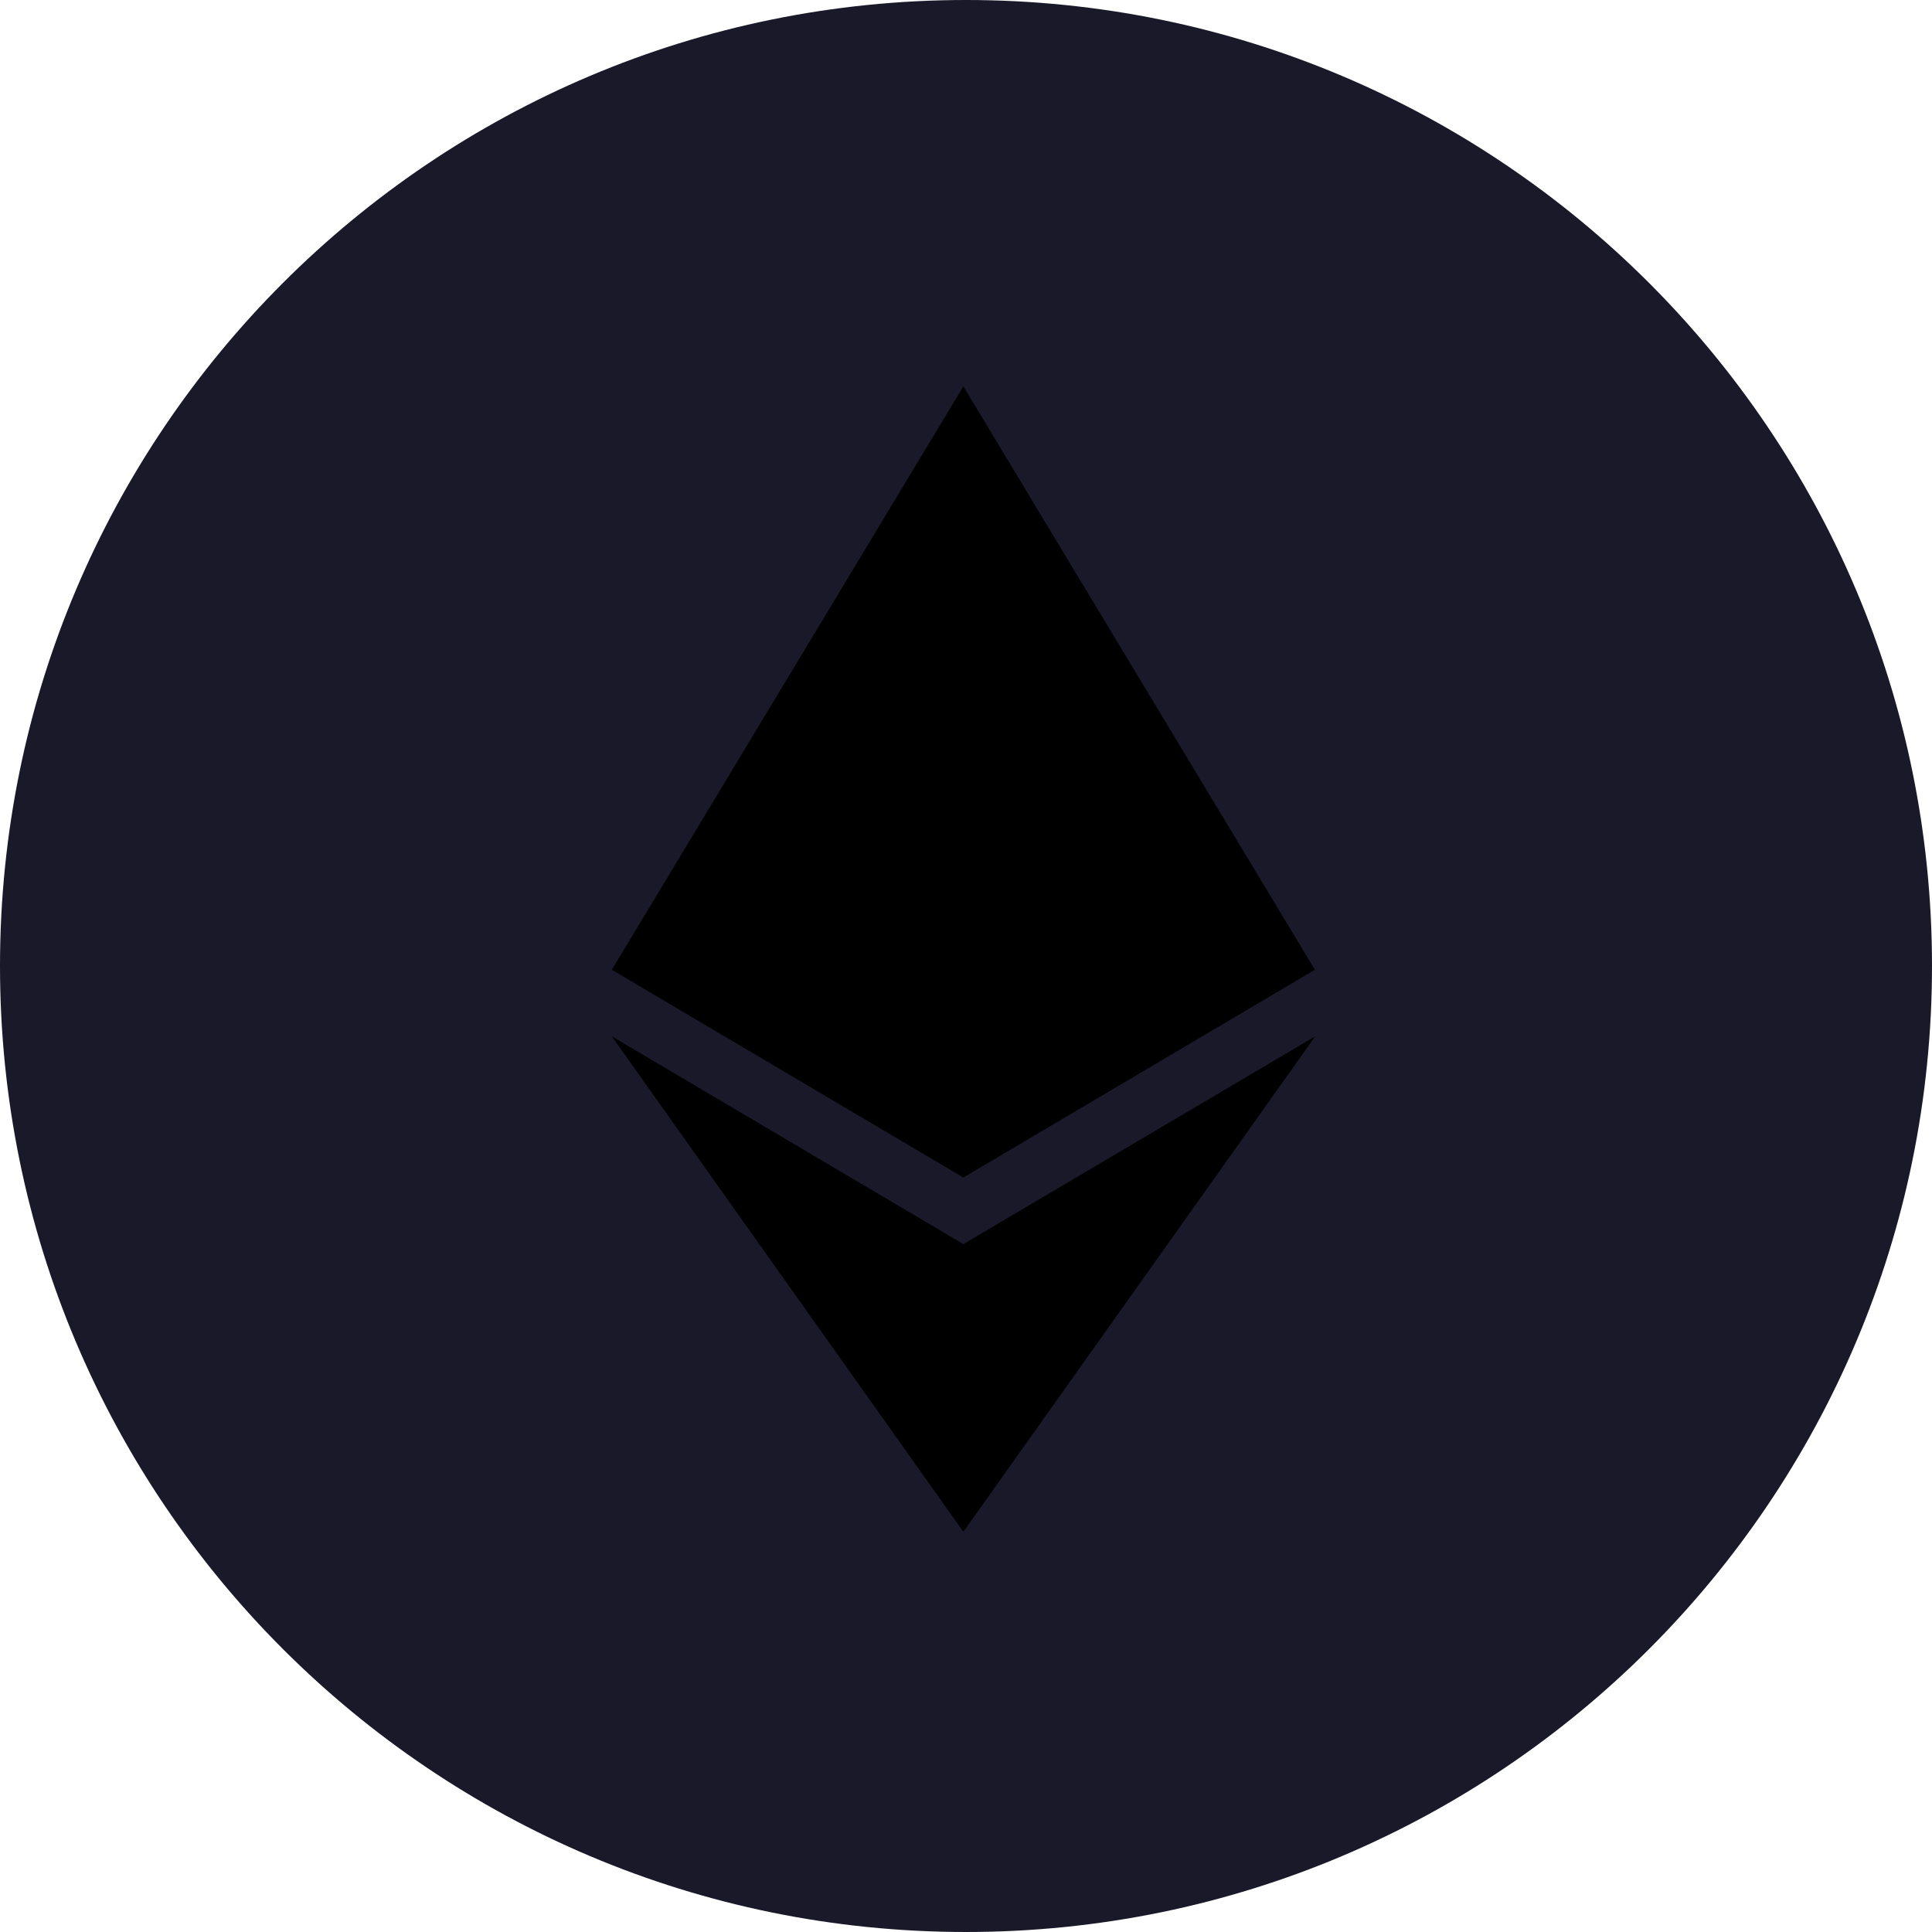
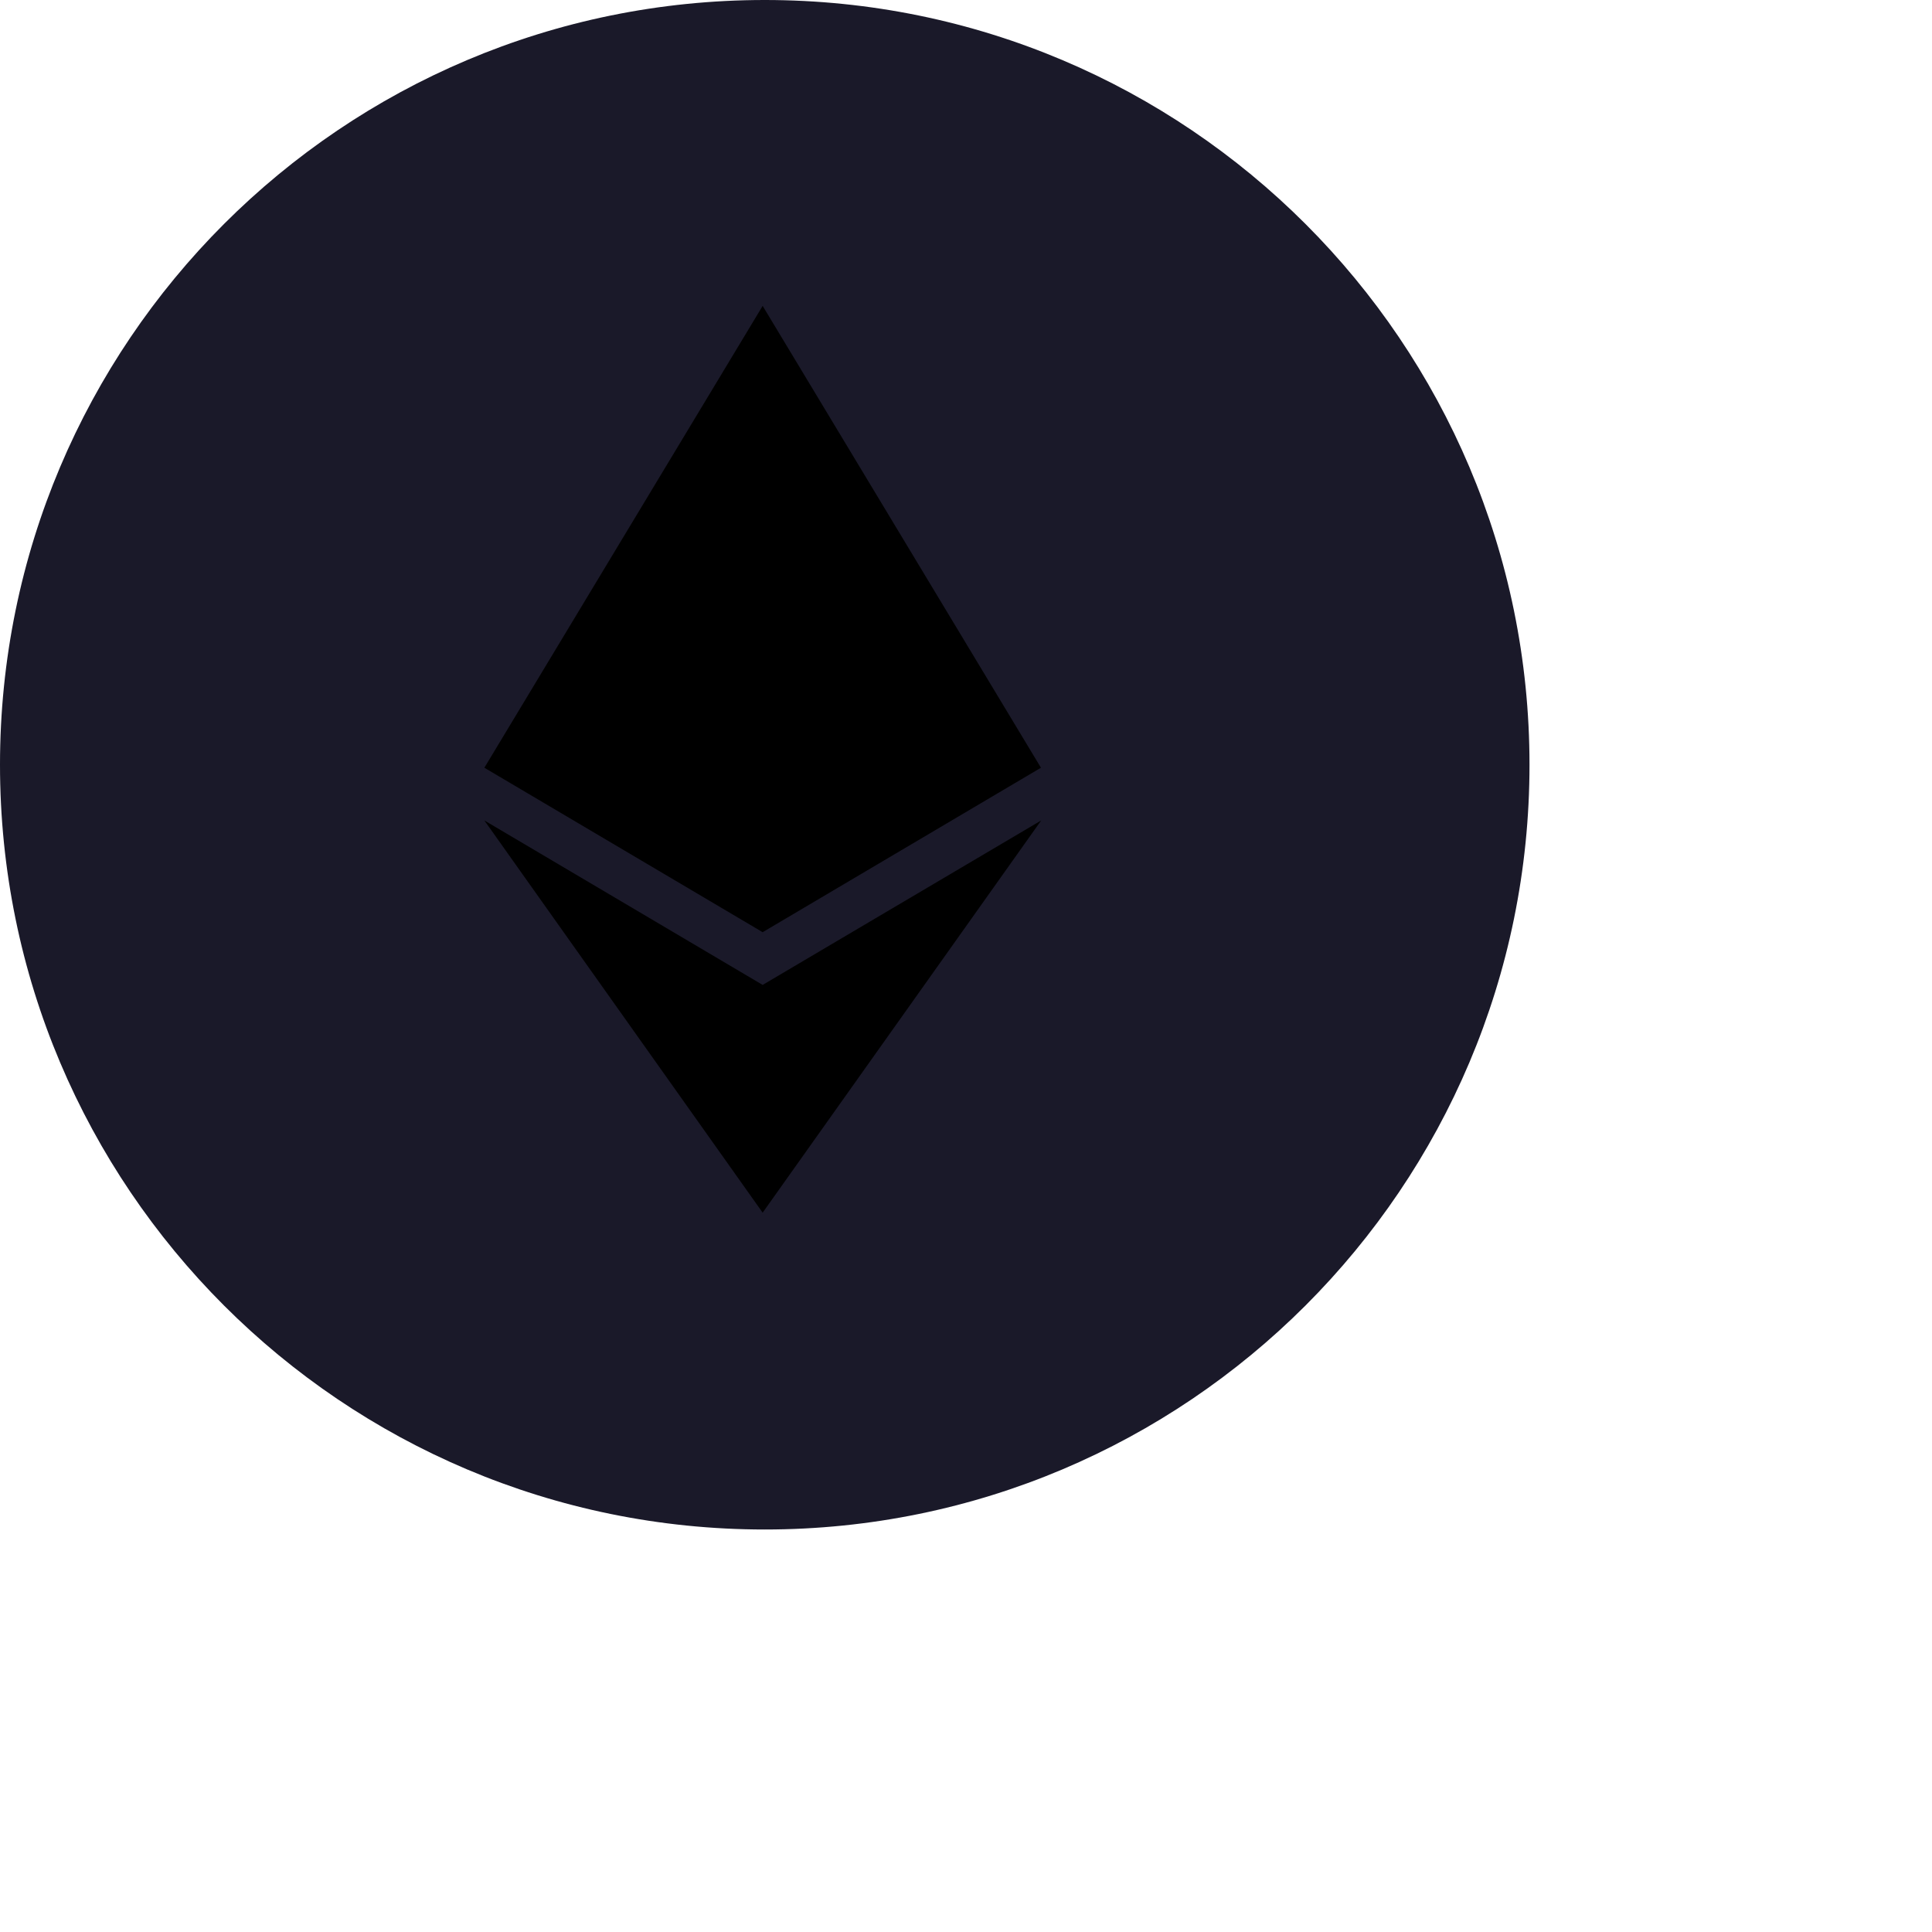
- <svg xmlns="http://www.w3.org/2000/svg" viewBox="0 0 19 19" fill="none">
+ <svg xmlns="http://www.w3.org/2000/svg" fill="none" height="24" width="24">
  <circle cx="9.5" cy="9.5" r="9.5" fill="#1A1929">
  </circle>
  <path d="M9.474 3.8L9.398 4.057V11.505L9.474 11.58L12.931 9.537L9.474 3.8Z" fill="currentColor">
  </path>
  <path d="M9.474 3.8L6.017 9.537L9.474 11.58V7.965V3.8Z" fill="currentColor">
  </path>
  <path d="M9.474 12.235L9.432 12.287V14.94L9.474 15.064L12.934 10.192L9.474 12.235Z" fill="currentColor">
  </path>
  <path d="M9.474 15.064V12.235L6.017 10.192L9.474 15.064Z" fill="currentColor">
  </path>
</svg>
